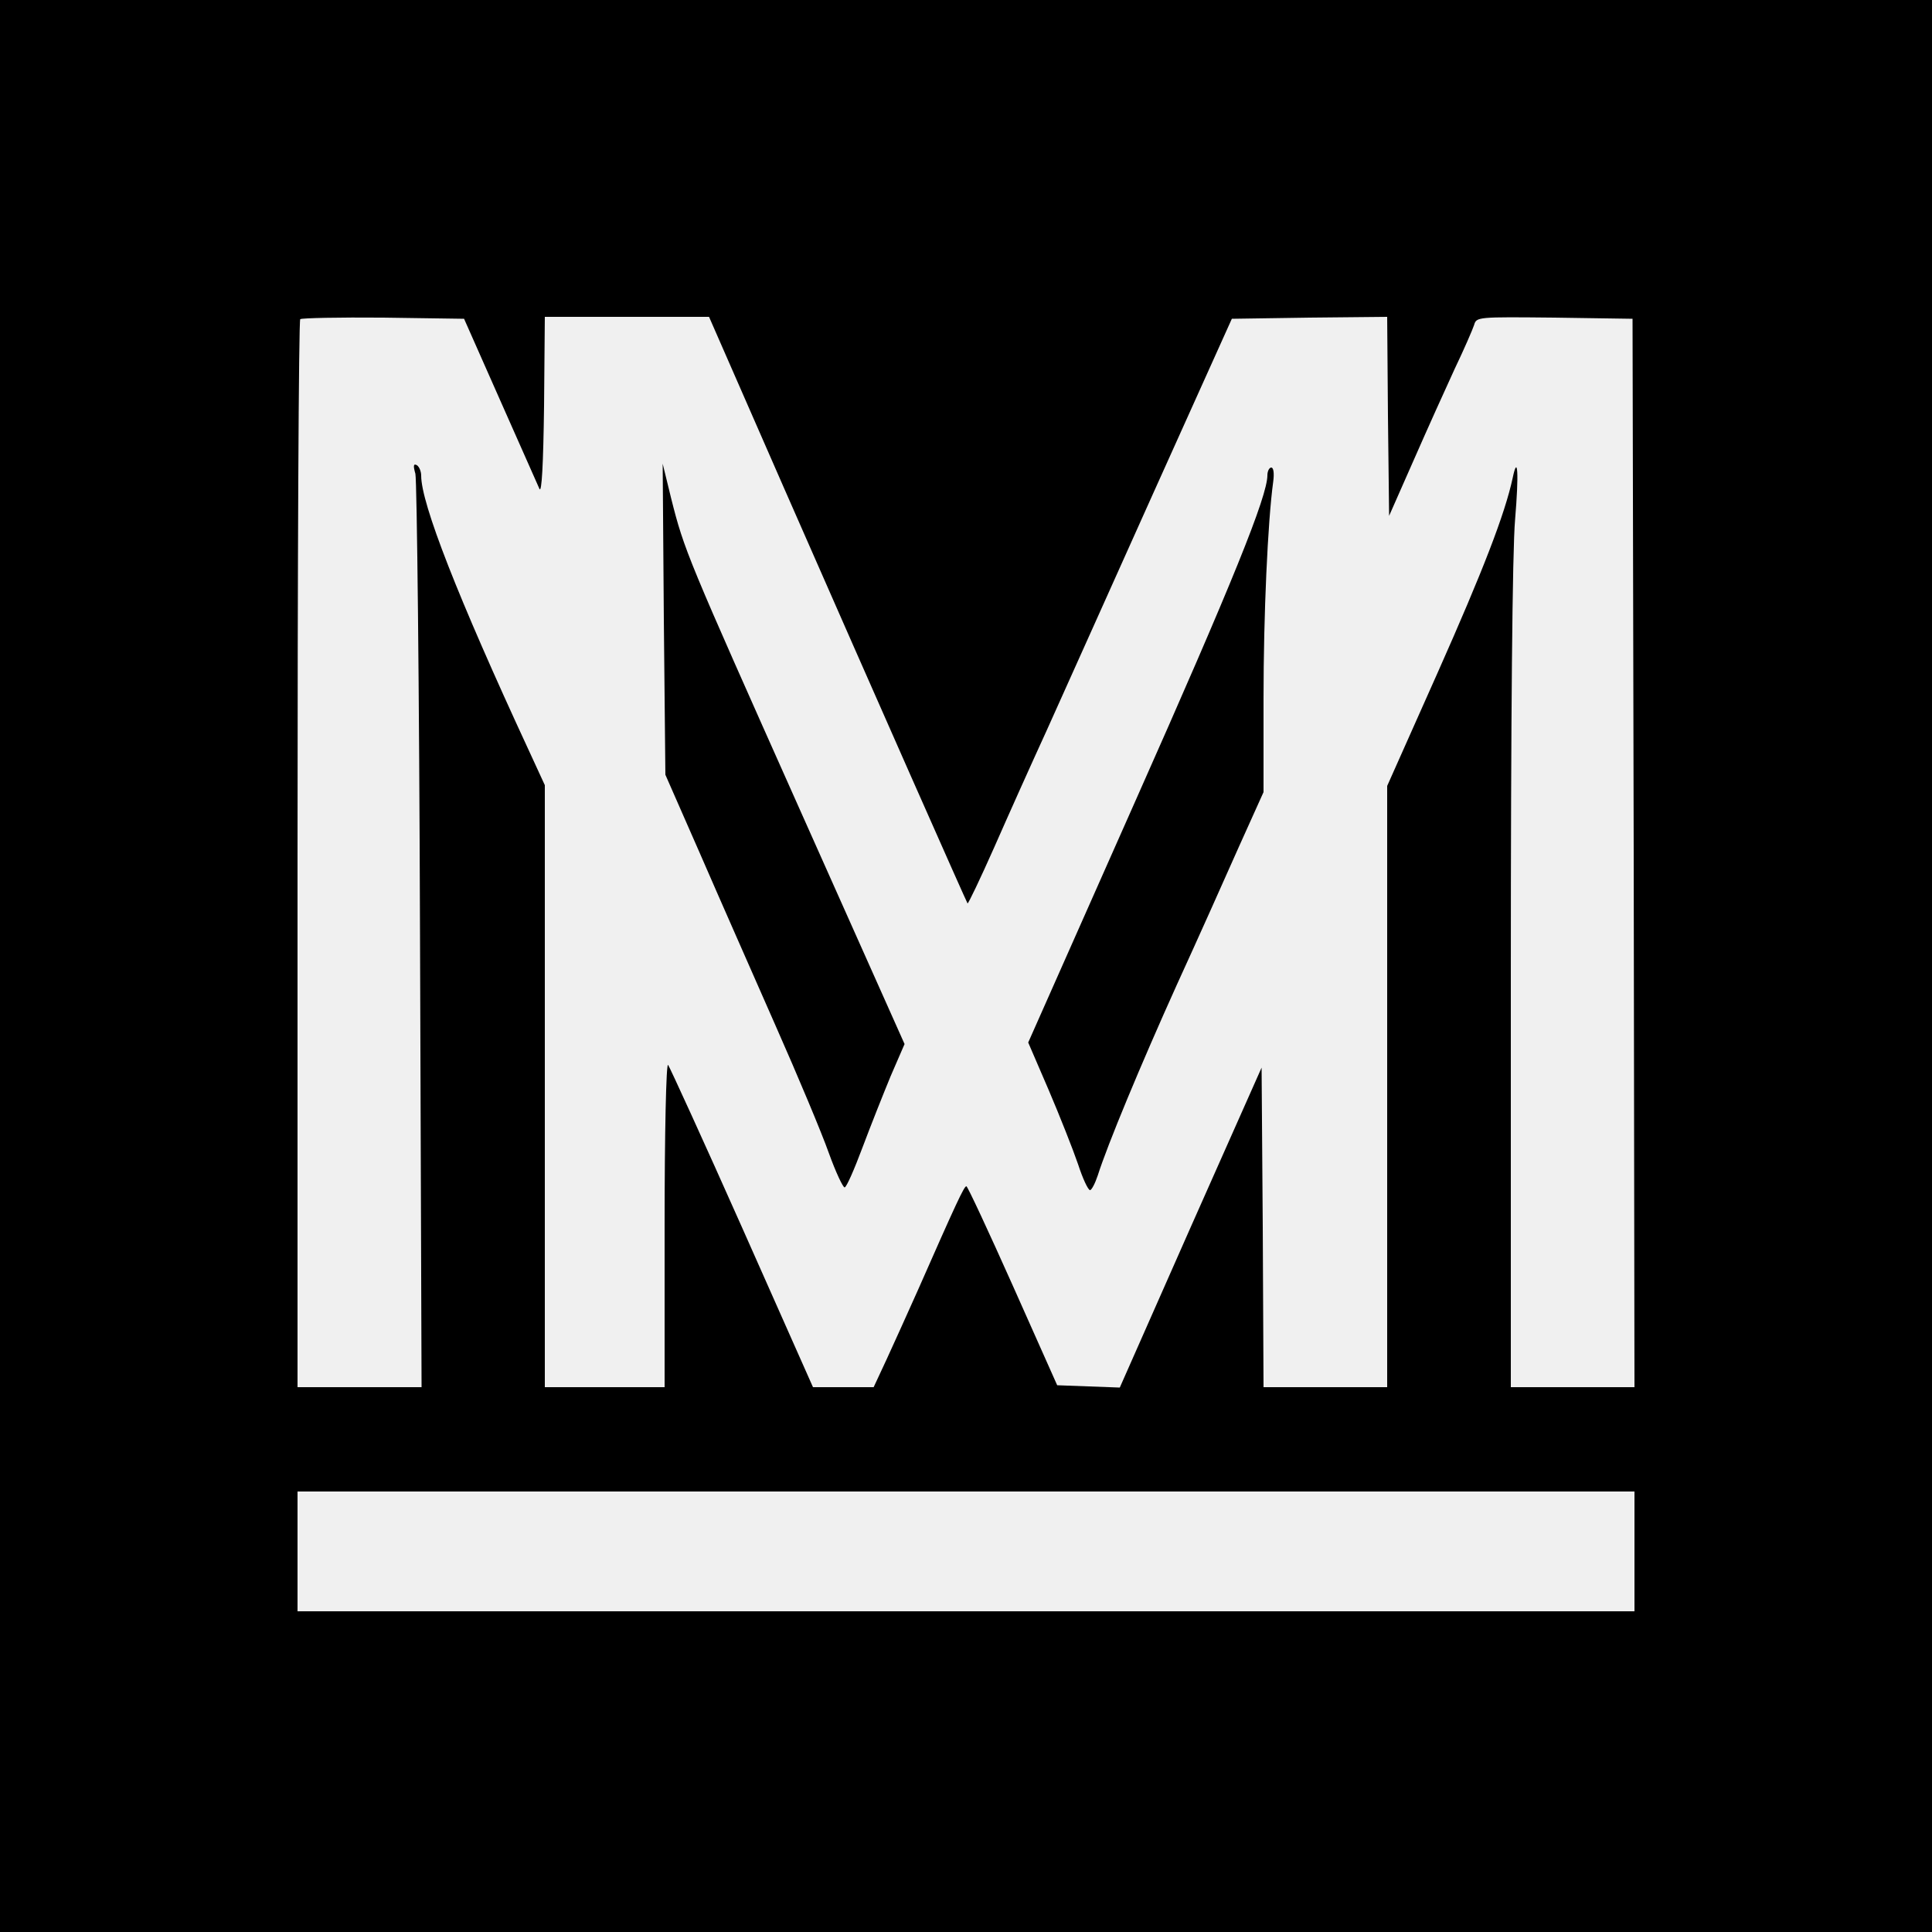
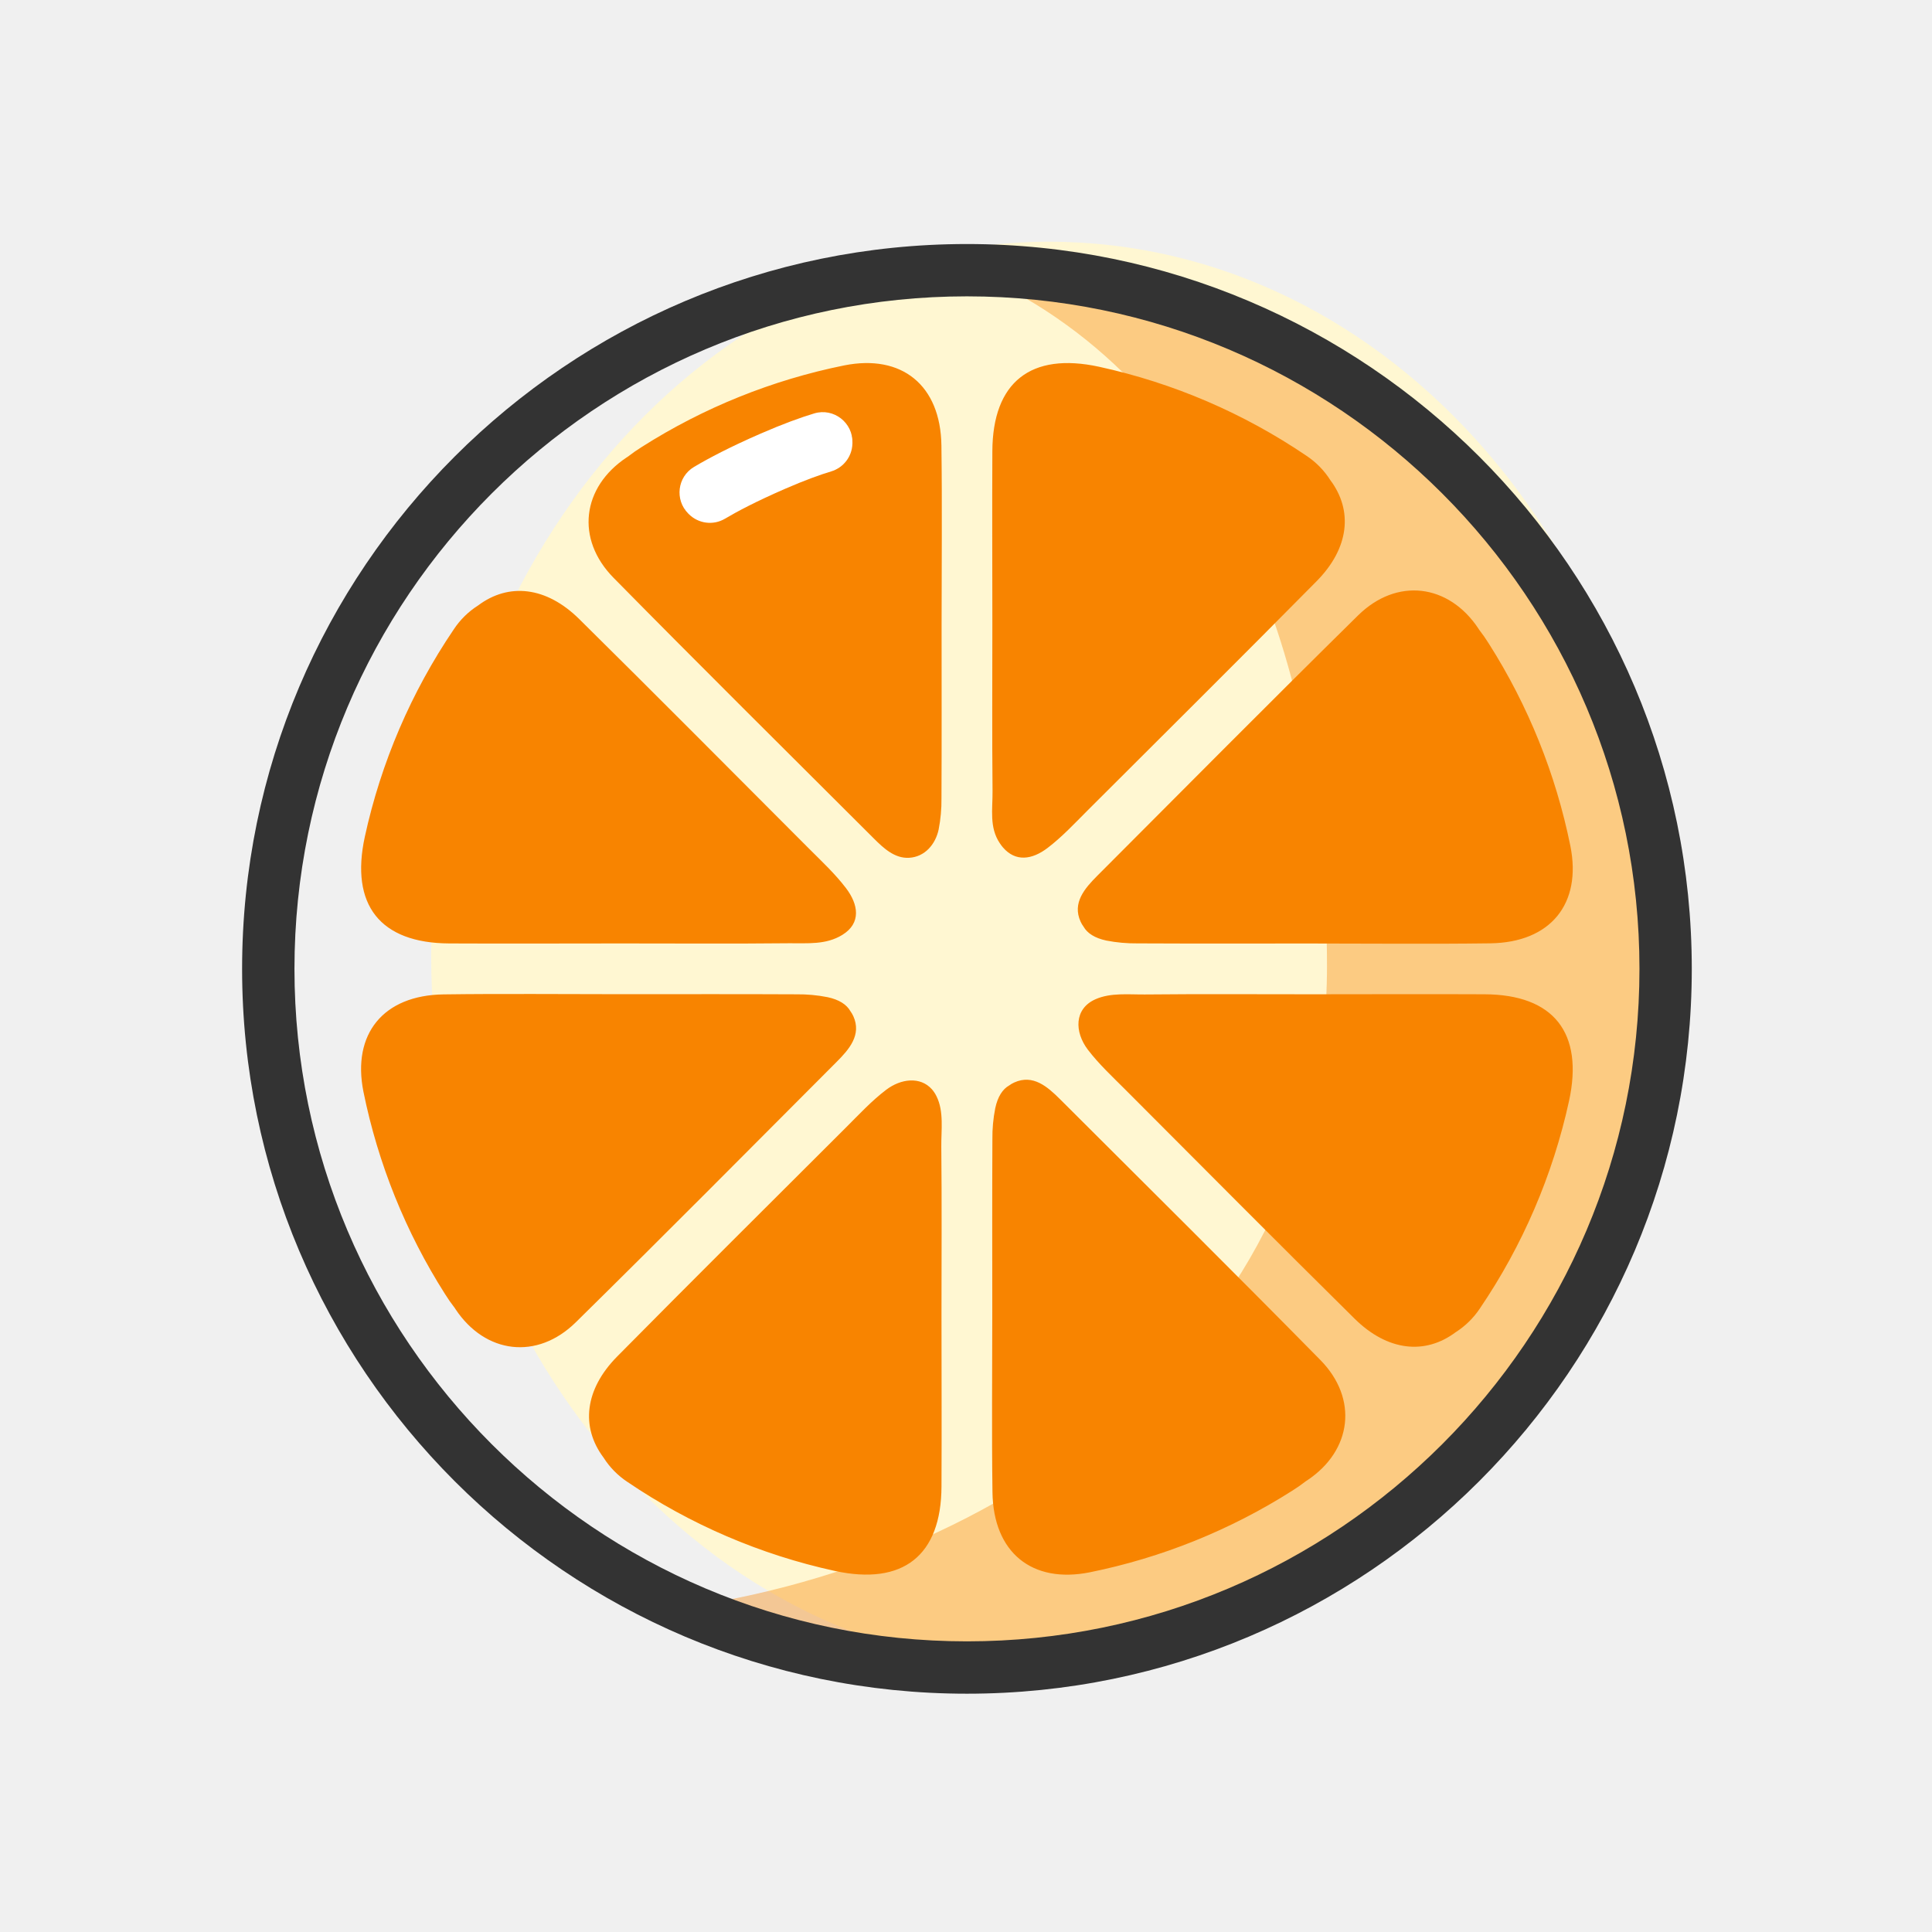
- <svg xmlns="http://www.w3.org/2000/svg" version="1.0" width="500pt" height="500pt" viewBox="0 0 500 500" preserveAspectRatio="xMidYMid meet">
-   <g transform="translate(0,500) scale(0.1,-0.1)" fill="#000000" stroke="none">
-     <path d="M0 2500 l0 -2500 2500 0 2500 0 0 2500 0 2500 -2500 0 -2500 0 0 -2500z m1294 1465 c51 -115 97 -219 102 -230 6 -13 10 63 12 213 l2 232 213 0 212 0 194 -443 c248 -565 472 -1071 475 -1075 2 -1 33 64 69 145 36 82 97 218 136 303 38 85 162 360 274 610 l205 455 201 3 201 2 2 -257 3 -258 64 145 c35 80 83 186 106 236 24 50 46 101 50 113 6 21 9 21 208 19 l202 -3 3 -1382 2 -1383 -160 0 -160 0 0 1059 c0 675 4 1106 11 1186 10 120 7 171 -6 109 -20 -94 -78 -243 -194 -504 l-131 -294 0 -778 0 -778 -160 0 -160 0 -2 414 -3 413 -184 -414 -183 -414 -81 3 -81 3 -115 258 c-63 141 -117 257 -120 257 -6 0 -26 -43 -126 -270 -26 -58 -62 -138 -80 -177 l-34 -73 -78 0 -79 0 -183 412 c-101 227 -188 417 -192 422 -5 6 -9 -178 -9 -412 l0 -422 -155 0 -155 0 0 779 0 779 -41 89 c-185 399 -279 640 -279 712 0 11 -5 23 -11 27 -9 5 -10 -1 -4 -22 4 -16 10 -554 12 -1196 l4 -1168 -160 0 -161 0 0 1378 c0 758 3 1382 7 1386 4 3 101 5 215 4 l209 -3 93 -210z m2936 -2980 l0 -155 -1730 0 -1730 0 0 155 0 155 1730 0 1730 0 0 -155z" />
-     <path d="M1718 3397 l4 -402 90 -205 c49 -113 137 -312 195 -444 58 -131 120 -279 138 -330 18 -50 37 -90 41 -89 5 1 25 47 46 103 21 56 54 139 73 185 l36 83 -272 609 c-291 652 -298 668 -332 803 l-22 90 3 -403z" />
-     <path d="M3280 3770 c0 -54 -90 -277 -343 -846 l-276 -622 53 -123 c29 -68 63 -154 76 -192 12 -37 26 -67 31 -67 4 0 13 17 20 38 25 79 111 286 204 492 54 118 126 279 161 358 l64 142 0 243 c0 217 11 458 25 560 3 22 1 37 -5 37 -5 0 -10 -9 -10 -20z" />
-   </g>
+ <svg xmlns="http://www.w3.org/2000/svg" t="1658548165511" class="icon" viewBox="0 0 1024 1024" version="1.1" p-id="1136" width="200" height="200">
+   <defs>
+     <style type="text/css" />
+   </defs>
+   <path d="M228.53 506.25a327.44 378.13 0 1 0 654.88 0 327.44 378.13 0 1 0-654.88 0Z" fill="#FFF7D2" p-id="1137" />
+   <path d="M883.41 500.2c0-156.19-77.77-266.31-206.7-326.31-24.3-8.89-57.07-31.14-80.29-31.14-10.25 0-73.38-0.86-83.42 0 135.05 57.18 190.33 208.67 190.33 369.47 0 196.78-170.68 319.43-354.22 341.55 14.48 1.82 150.09 30.6 165.04 30.6 203.61 0.01 369.26-172.34 369.26-384.17z" fill="#F88400" opacity=".38" p-id="1138" />
+   <path d="M512.5 897.7c-211.83 0-384.18-172.34-384.18-384.18S300.67 129.34 512.5 129.34s384.18 172.35 384.18 384.18S724.34 897.7 512.5 897.7z m0-740.63c-196.55 0-356.43 159.9-356.43 356.43s159.9 356.45 356.43 356.45 356.45-159.9 356.45-356.45S709.04 157.07 512.5 157.07z" fill="#333333" p-id="1139" />
+   <path d="M786.85 526.99c-30.48-0.15-60.96 0-91.44 0-29.55 0-59.14-0.19-88.65 0.1-8.57 0.08-17.98-1.04-26.07 2.5-11.53 5.08-11.16 17.44-4.15 26.71 5.84 7.66 13.02 14.33 19.85 21.17 40.47 40.53 80.78 81.16 121.51 121.4 17.54 17.34 37.43 19.34 53.59 7.26 5.14-3.27 9.54-7.59 12.91-12.67a315.64 315.64 0 0 0 47.22-109.92c7.84-36.1-8.09-56.4-44.77-56.55z m-224.99 55.63c-6.68-6.66-14.37-13.4-24.31-8.87-0.94 0.42-1.83 0.95-2.66 1.56-3.53 1.97-6.1 6.02-7.39 12.07a79.829 79.829 0 0 0-1.51 16.47c-0.15 30.48-0.07 60.96-0.06 91.45 0 31.87-0.33 63.74 0.1 95.61 0.44 32.02 21.02 48.57 51.6 42.44a317.364 317.364 0 0 0 107.17-43.17 86.8 86.8 0 0 0 7.44-5.19l0.6-0.38c23.79-15.82 27.14-43.32 6.96-63.8-45.66-46.4-91.87-92.21-137.94-138.19z m-323.71-82.58c30.48 0.15 60.96 0 91.43 0 29.56 0 59.14 0.21 88.65-0.1 9.76-0.1 19.49 0.95 28.24-4.44 10.09-6.23 8.53-16.1 1.92-24.78-5.83-7.66-13.01-14.33-19.85-21.18-40.47-40.53-80.78-81.16-121.51-121.4-17.54-17.34-37.44-19.35-53.59-7.26a43.086 43.086 0 0 0-12.91 12.67 315.677 315.677 0 0 0-47.16 109.92c-7.85 36.14 8.08 56.41 44.78 56.57z m224.99-55.64c5.07 5.06 11 10.68 18.68 10.25 8.42-0.47 14.02-7.2 15.68-14.99a81.388 81.388 0 0 0 1.5-16.48c0.15-30.48 0.06-60.96 0.06-91.45 0-31.87 0.34-63.74-0.09-95.6-0.44-32.03-21.03-48.57-51.6-42.44a317.098 317.098 0 0 0-107.17 43.18 89.27 89.27 0 0 0-7.45 5.19l-0.6 0.38c-23.79 15.81-27.14 43.31-6.96 63.8 45.67 46.38 91.89 92.19 137.95 138.16z m68.48 4.79c6.59 7.61 15.22 6.63 23.64 0.22 7.66-5.83 14.33-13.01 21.17-19.85 40.53-40.47 81.16-80.78 121.4-121.51 17.34-17.54 19.34-37.44 7.26-53.59a43.439 43.439 0 0 0-12.67-12.91 315.565 315.565 0 0 0-109.88-47.16c-36.13-7.84-56.42 8.07-56.57 44.78-0.15 30.48 0 60.96 0 91.43 0 29.56-0.19 59.14 0.1 88.65 0.1 9.59-1.86 19.29 3.92 27.78 0.5 0.76 1.05 1.48 1.63 2.16z m49.98 14.97c-6.66 6.68-13.4 14.38-8.87 24.31 0.42 0.94 0.95 1.83 1.56 2.66 1.97 3.51 6.02 6.09 12.07 7.38a81.225 81.225 0 0 0 16.47 1.5c30.48 0.15 60.96 0.06 91.45 0.06 31.87 0 63.74 0.34 95.61-0.09 32.02-0.44 48.57-21.03 42.44-51.6a317.333 317.333 0 0 0-43.17-107.18 89.27 89.27 0 0 0-5.19-7.45c-0.12-0.2-0.25-0.4-0.38-0.6-15.82-23.79-43.32-27.14-63.8-6.96-46.4 45.69-92.21 91.91-138.19 137.97z m-87.65 113.21c-6.23-6.99-16.54-5.61-24.23 0.22-7.69 5.83-14.33 13.02-21.18 19.85-40.53 40.47-81.16 80.78-121.4 121.51-17.34 17.54-19.35 37.43-7.26 53.59 3.26 5.15 7.58 9.55 12.67 12.91a315.74 315.74 0 0 0 109.89 47.17c36.14 7.84 56.43-8.07 56.57-44.77 0.15-30.48 0-60.96 0-91.44 0-29.55 0.21-59.14-0.1-88.65-0.1-8.68 1.48-18.68-2.55-26.73-0.64-1.32-1.45-2.55-2.41-3.66z m-50.57-14.49c6.67-6.68 13.4-14.37 8.89-24.31-0.43-0.94-0.96-1.83-1.57-2.66-1.97-3.52-6.02-6.1-12.07-7.39a79.988 79.988 0 0 0-16.48-1.51c-30.48-0.15-60.96-0.07-91.45-0.06-31.87 0-63.74-0.33-95.6 0.1-32.03 0.45-48.57 21.03-42.47 51.58a317.178 317.178 0 0 0 43.21 107.19 86.8 86.8 0 0 0 5.19 7.44l0.38 0.6c15.81 23.79 43.31 27.14 63.8 6.96 46.39-45.66 92.2-91.87 138.17-137.94z" fill="#F88400" p-id="1140" />
+   <path d="M451.72 231.31s-10.58-0.57-42.19 13.19c-36.74 16-46.6 25.83-46.6 25.83" p-id="1141" />
+   <path d="M365.07 272.47l-0.29-0.29c-7.25-7.27-5.77-19.44 3.05-24.69 7.91-4.71 19.27-10.67 35.31-17.66 11.88-5.17 21.19-8.54 28.42-10.71 10.31-3.1 20.6 4.9 20.25 15.66-0.01 0.16-0.01 0.31-0.02 0.47-0.22 6.79-4.76 12.65-11.27 14.61-5.68 1.71-13.72 4.56-24.62 9.31-15.08 6.56-25.18 11.92-31.66 15.76-6.19 3.67-14.08 2.64-19.17-2.46z" fill="#FFFFFF" p-id="1142" />
</svg>
